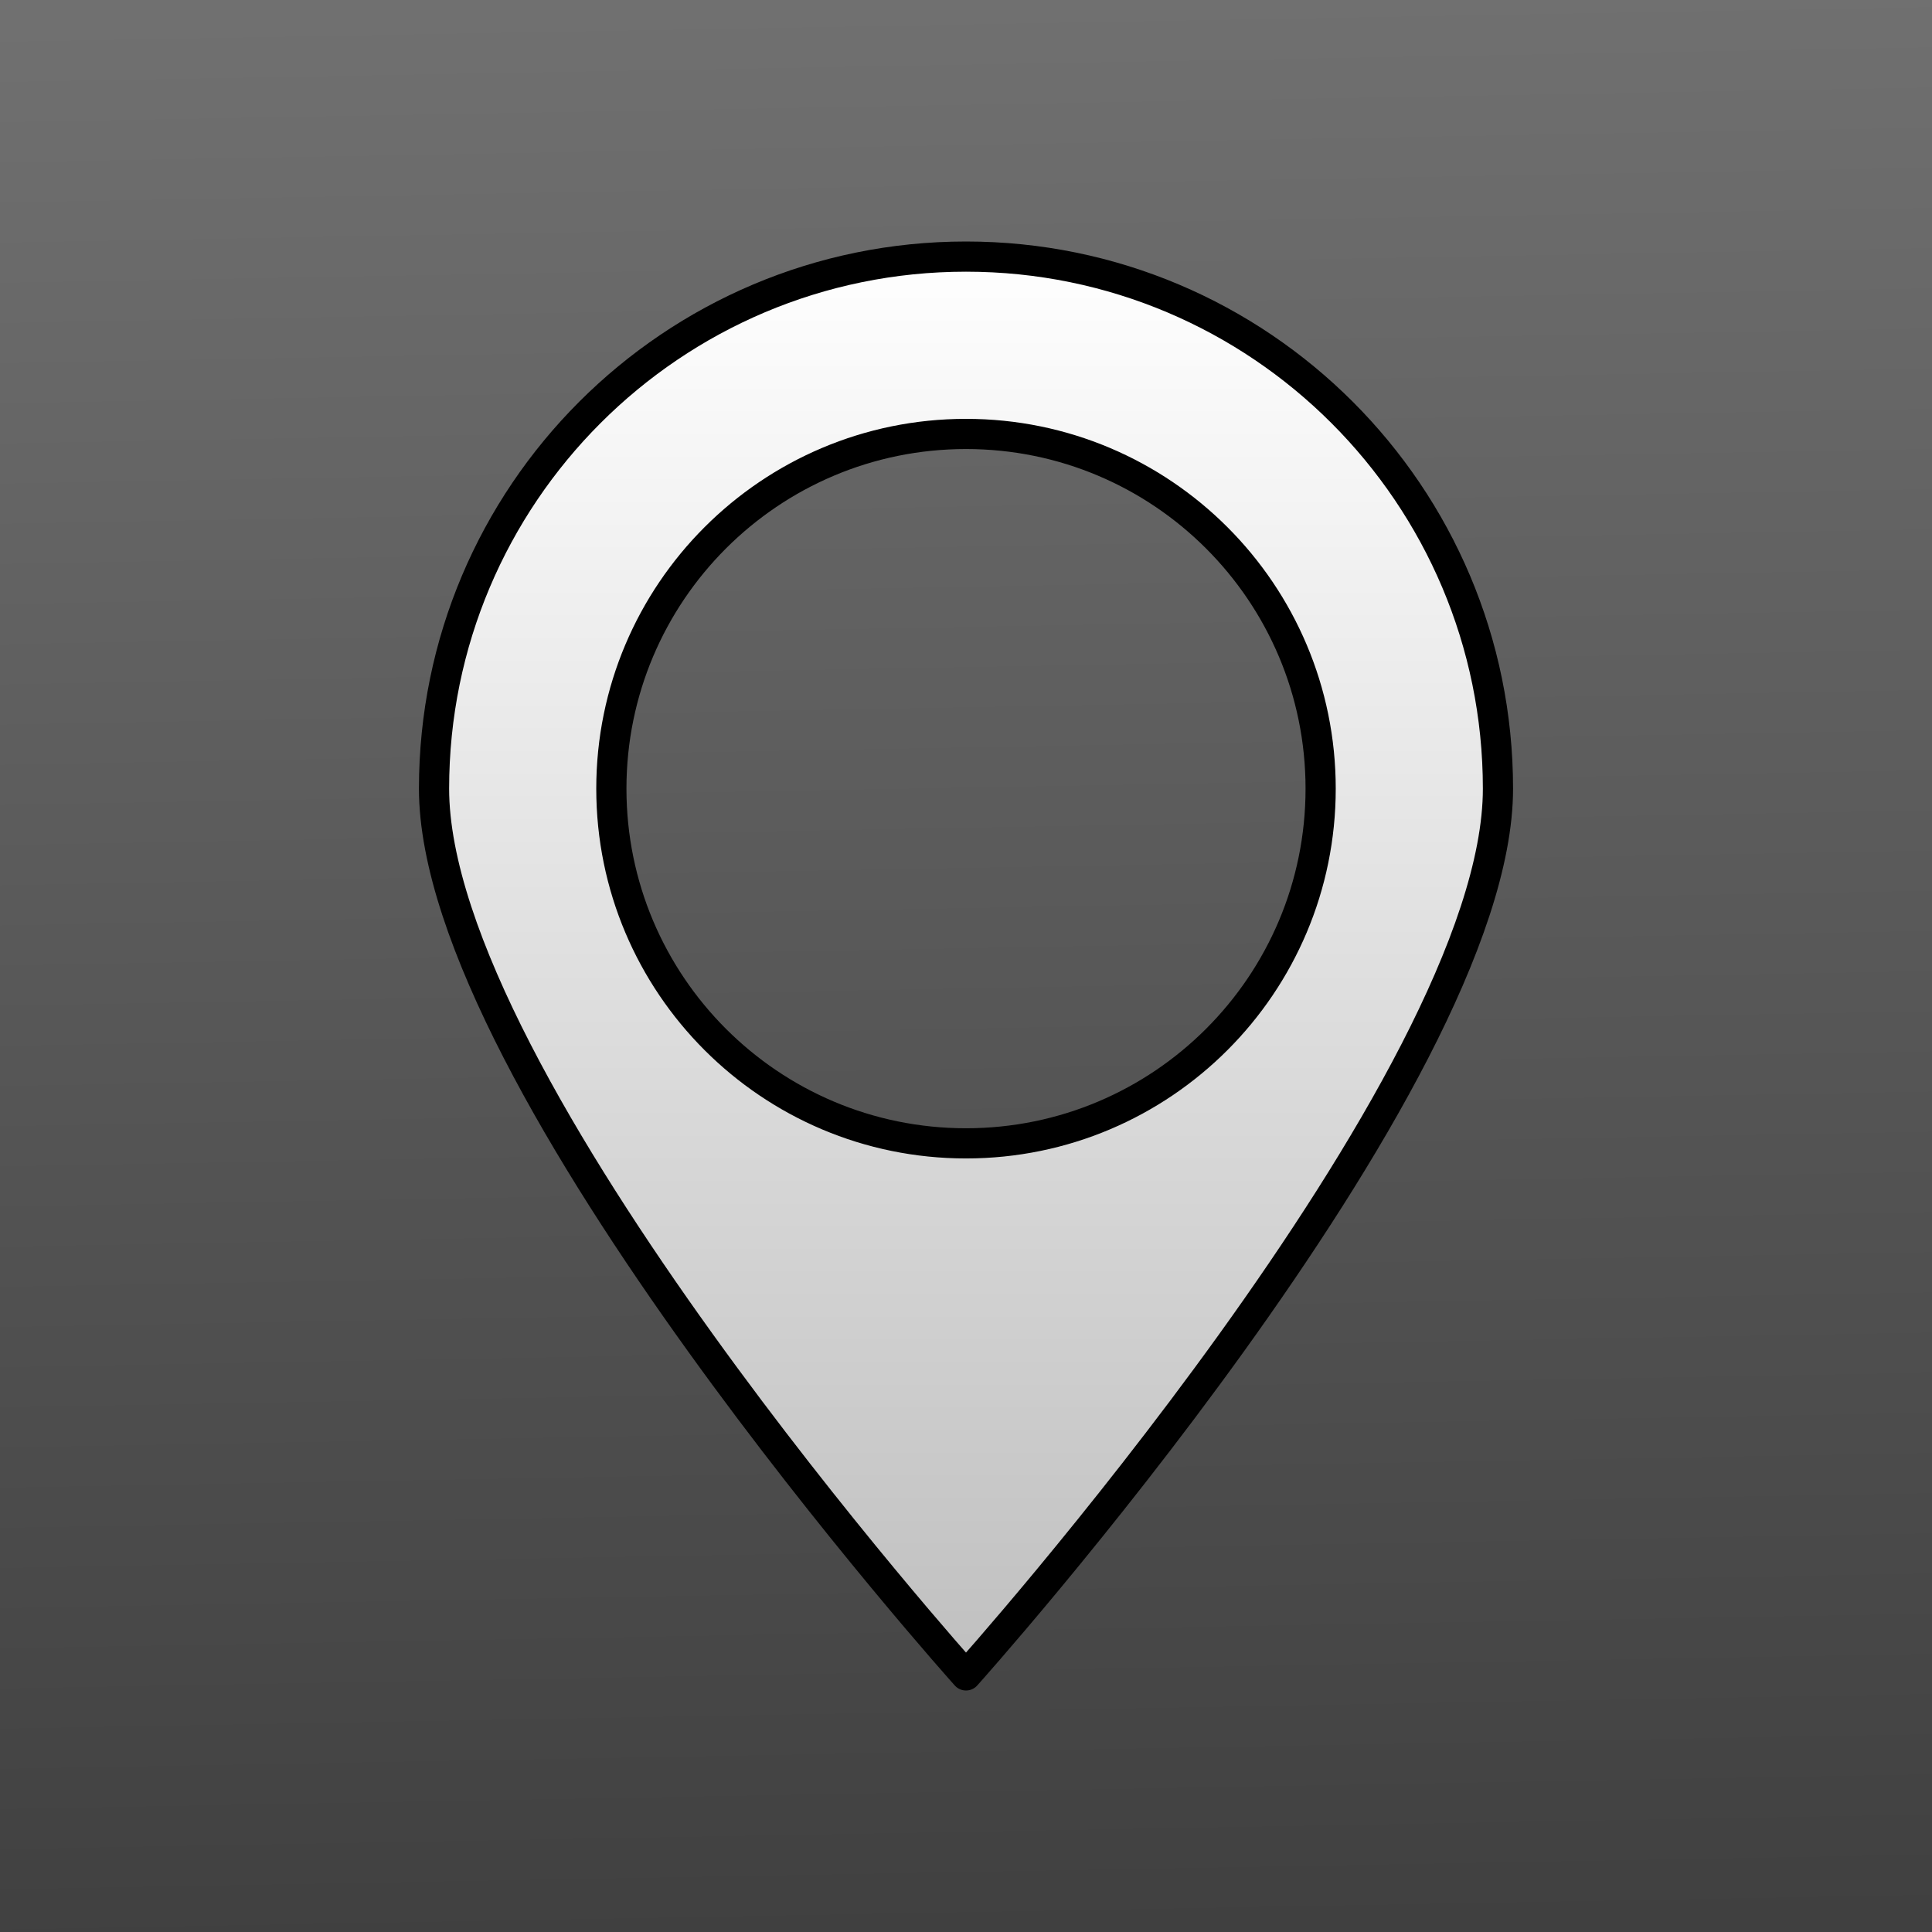
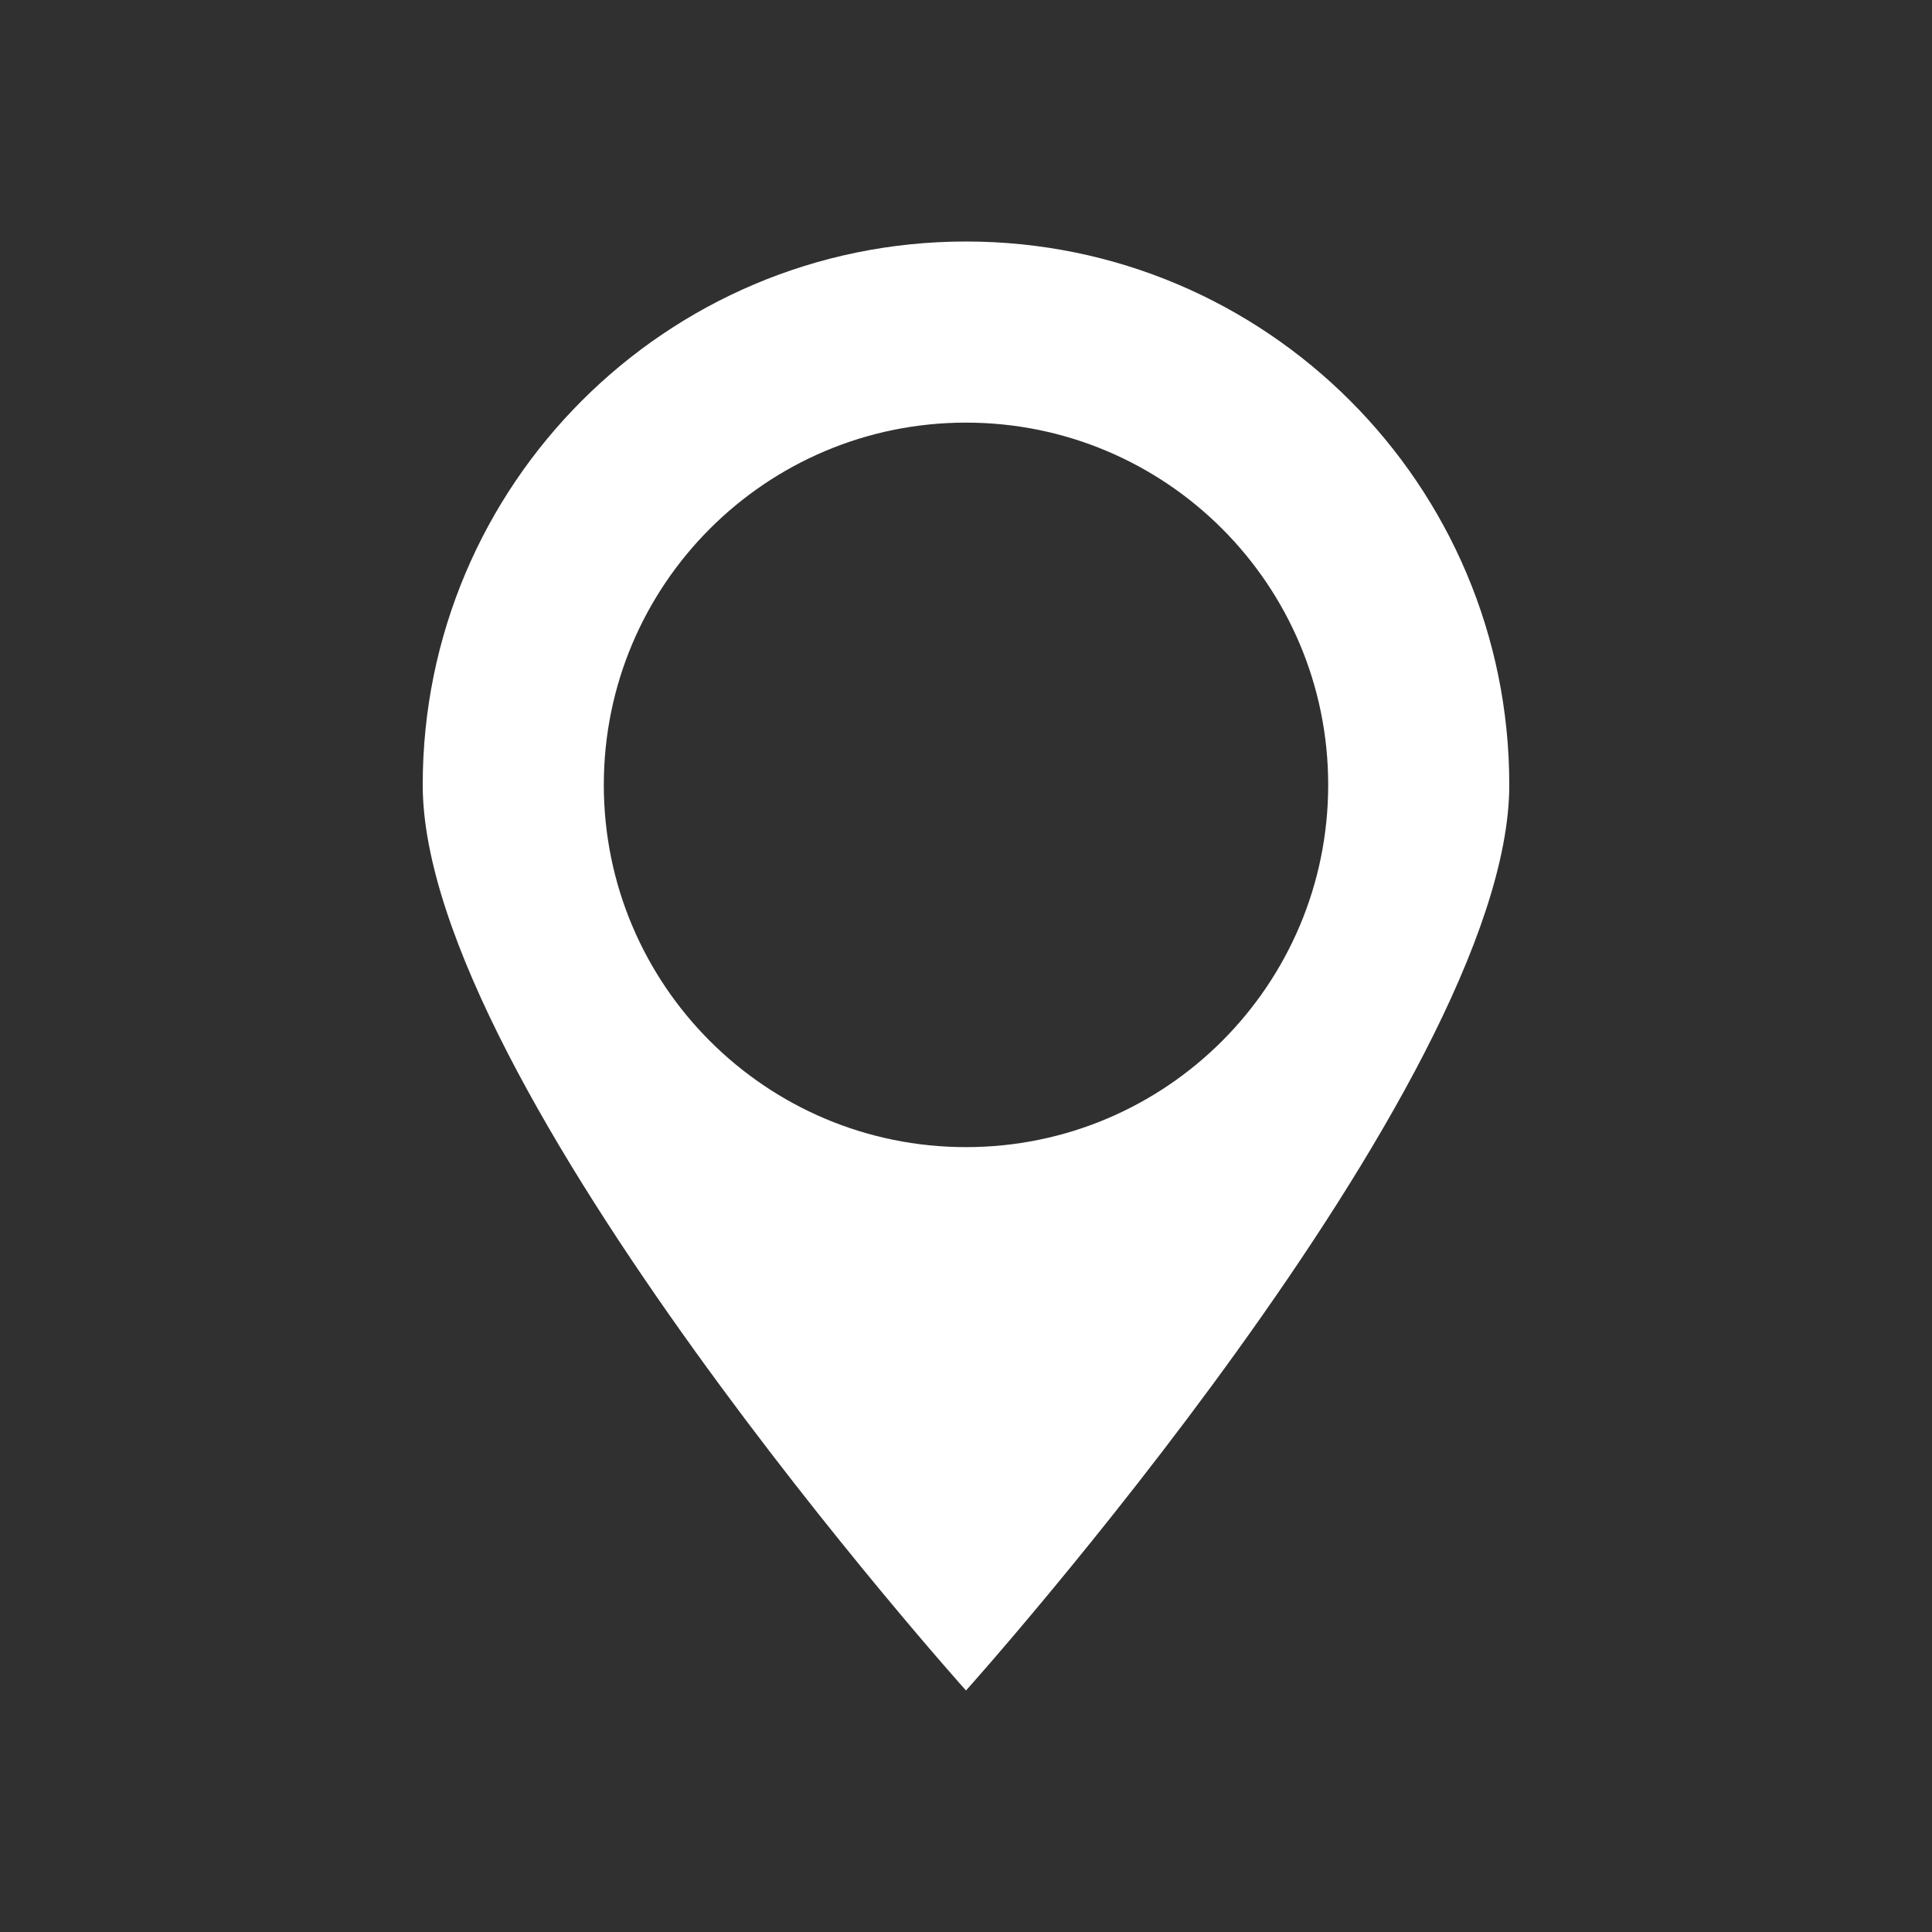
- <svg xmlns="http://www.w3.org/2000/svg" xmlns:xlink="http://www.w3.org/1999/xlink" version="1.1" id="Layer_1" x="0px" y="0px" width="64" height="64" viewBox="0 0 64 64" enable-background="new 0 0 16 16" xml:space="preserve" style="fill:#000000">
+ <svg xmlns="http://www.w3.org/2000/svg" version="1.1" width="64" height="64" viewBox="0 0 64 64" id="Layer_1" xml:space="preserve" style="fill:#000000">
  <defs id="defs7">
    <linearGradient id="linearGradient3805">
-       <stop style="stop-color:#707070;stop-opacity:1;" offset="0" id="stop3807" />
-       <stop style="stop-color:#404040;stop-opacity:1;" offset="1" id="stop3809" />
+       <stop id="stop3807" style="stop-color:#707070;stop-opacity:1" offset="0" />
+       <stop id="stop3809" style="stop-color:#404040;stop-opacity:1" offset="1" />
    </linearGradient>
    <linearGradient id="linearGradient3754">
-       <stop style="stop-color:#ffffff;stop-opacity:1;" offset="0" id="stop3756" />
-       <stop style="stop-color:#bfbfbf;stop-opacity:1;" offset="1" id="stop3758" />
+       <stop id="stop3756" style="stop-color:#ffffff;stop-opacity:1" offset="0" />
+       <stop id="stop3758" style="stop-color:#bfbfbf;stop-opacity:1" offset="1" />
    </linearGradient>
-     <linearGradient xlink:href="#linearGradient3754" id="linearGradient3768" x1="32" y1="8" x2="32" y2="56" gradientUnits="userSpaceOnUse" />
-     <linearGradient xlink:href="#linearGradient3805" id="linearGradient3811" x1="31.186" y1="0.154" x2="32.334" y2="64.006" gradientUnits="userSpaceOnUse" />
  </defs>
-   <rect style="fill:url(#linearGradient3811);fill-opacity:1;stroke:none;stroke-width:1;stroke-linejoin:round;stroke-miterlimit:4;stroke-opacity:1;stroke-dasharray:none" id="rect3801" width="64" height="64" x="0" y="0" />
-   <path d="M 32,8.5 C 22.269,8.5 14.378,16.393 14.378,26.125 14.378,35.857 32,55.5 32,55.5 32,55.5 49.622,35.857 49.622,26.125 49.622,16.393 41.731,8.5 32,8.5 z m 0,29.375 c -6.488,0 -11.748,-5.261 -11.748,-11.75 0,-6.489 5.26,-11.75 11.748,-11.75 6.488,0 11.748,5.261 11.748,11.75 0,6.489 -5.26,11.75 -11.748,11.75 z" id="path3" style="fill:url(#linearGradient3768);fill-opacity:1;stroke:#000000;stroke-width:1;stroke-linejoin:round;stroke-opacity:1;stroke-miterlimit:4;stroke-dasharray:none" />
+   <rect width="64" height="64" x="0" y="0" id="rect3801" style="fill:#303030;fill-opacity:1;stroke:none" />
+   <path d="m 32,8 c -9.938,0 -17.997,8.061 -17.997,18 0,9.939 17.997,30 17.997,30 0,0 17.997,-20.061 17.997,-30 0,-9.939 -8.06,-18 -17.997,-18 z m 0,30 c -6.626,0 -11.998,-5.373 -11.998,-12 0,-6.627 5.372,-12 11.998,-12 6.626,0 11.998,5.373 11.998,12 0,6.627 -5.372,12 -11.998,12 z" id="path3" style="fill:#ffffff;fill-opacity:1;stroke:none" />
</svg>
